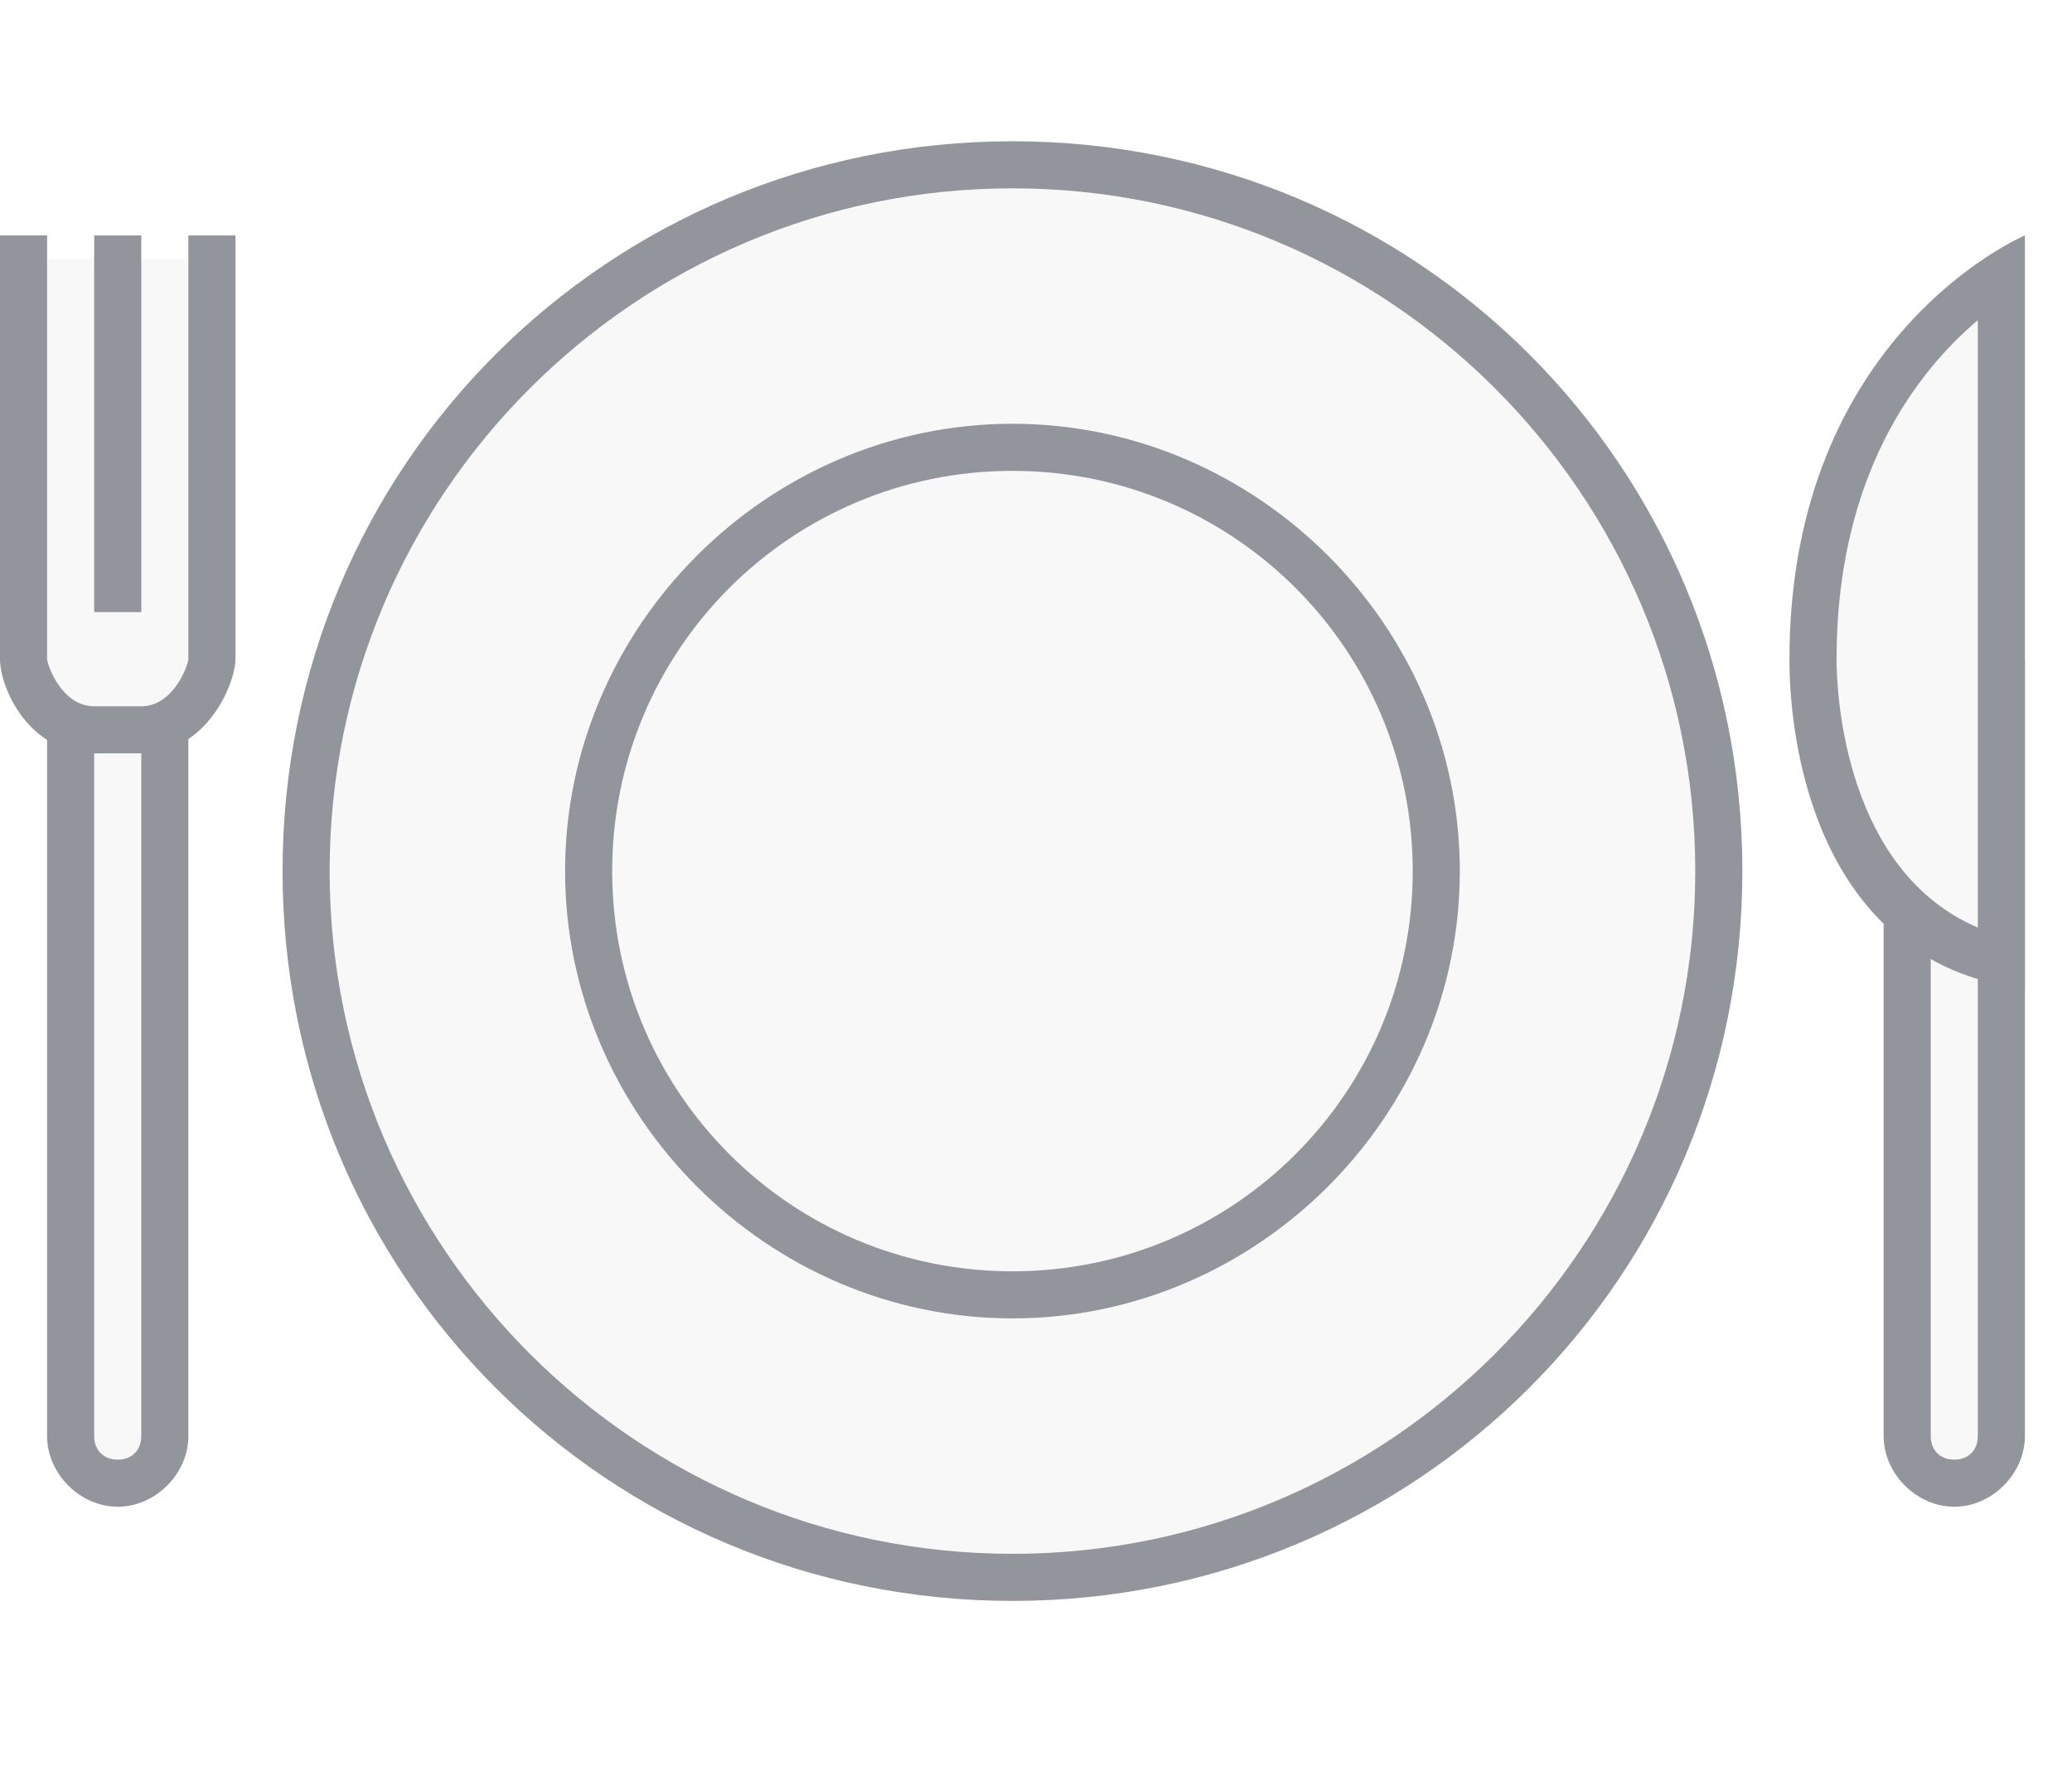
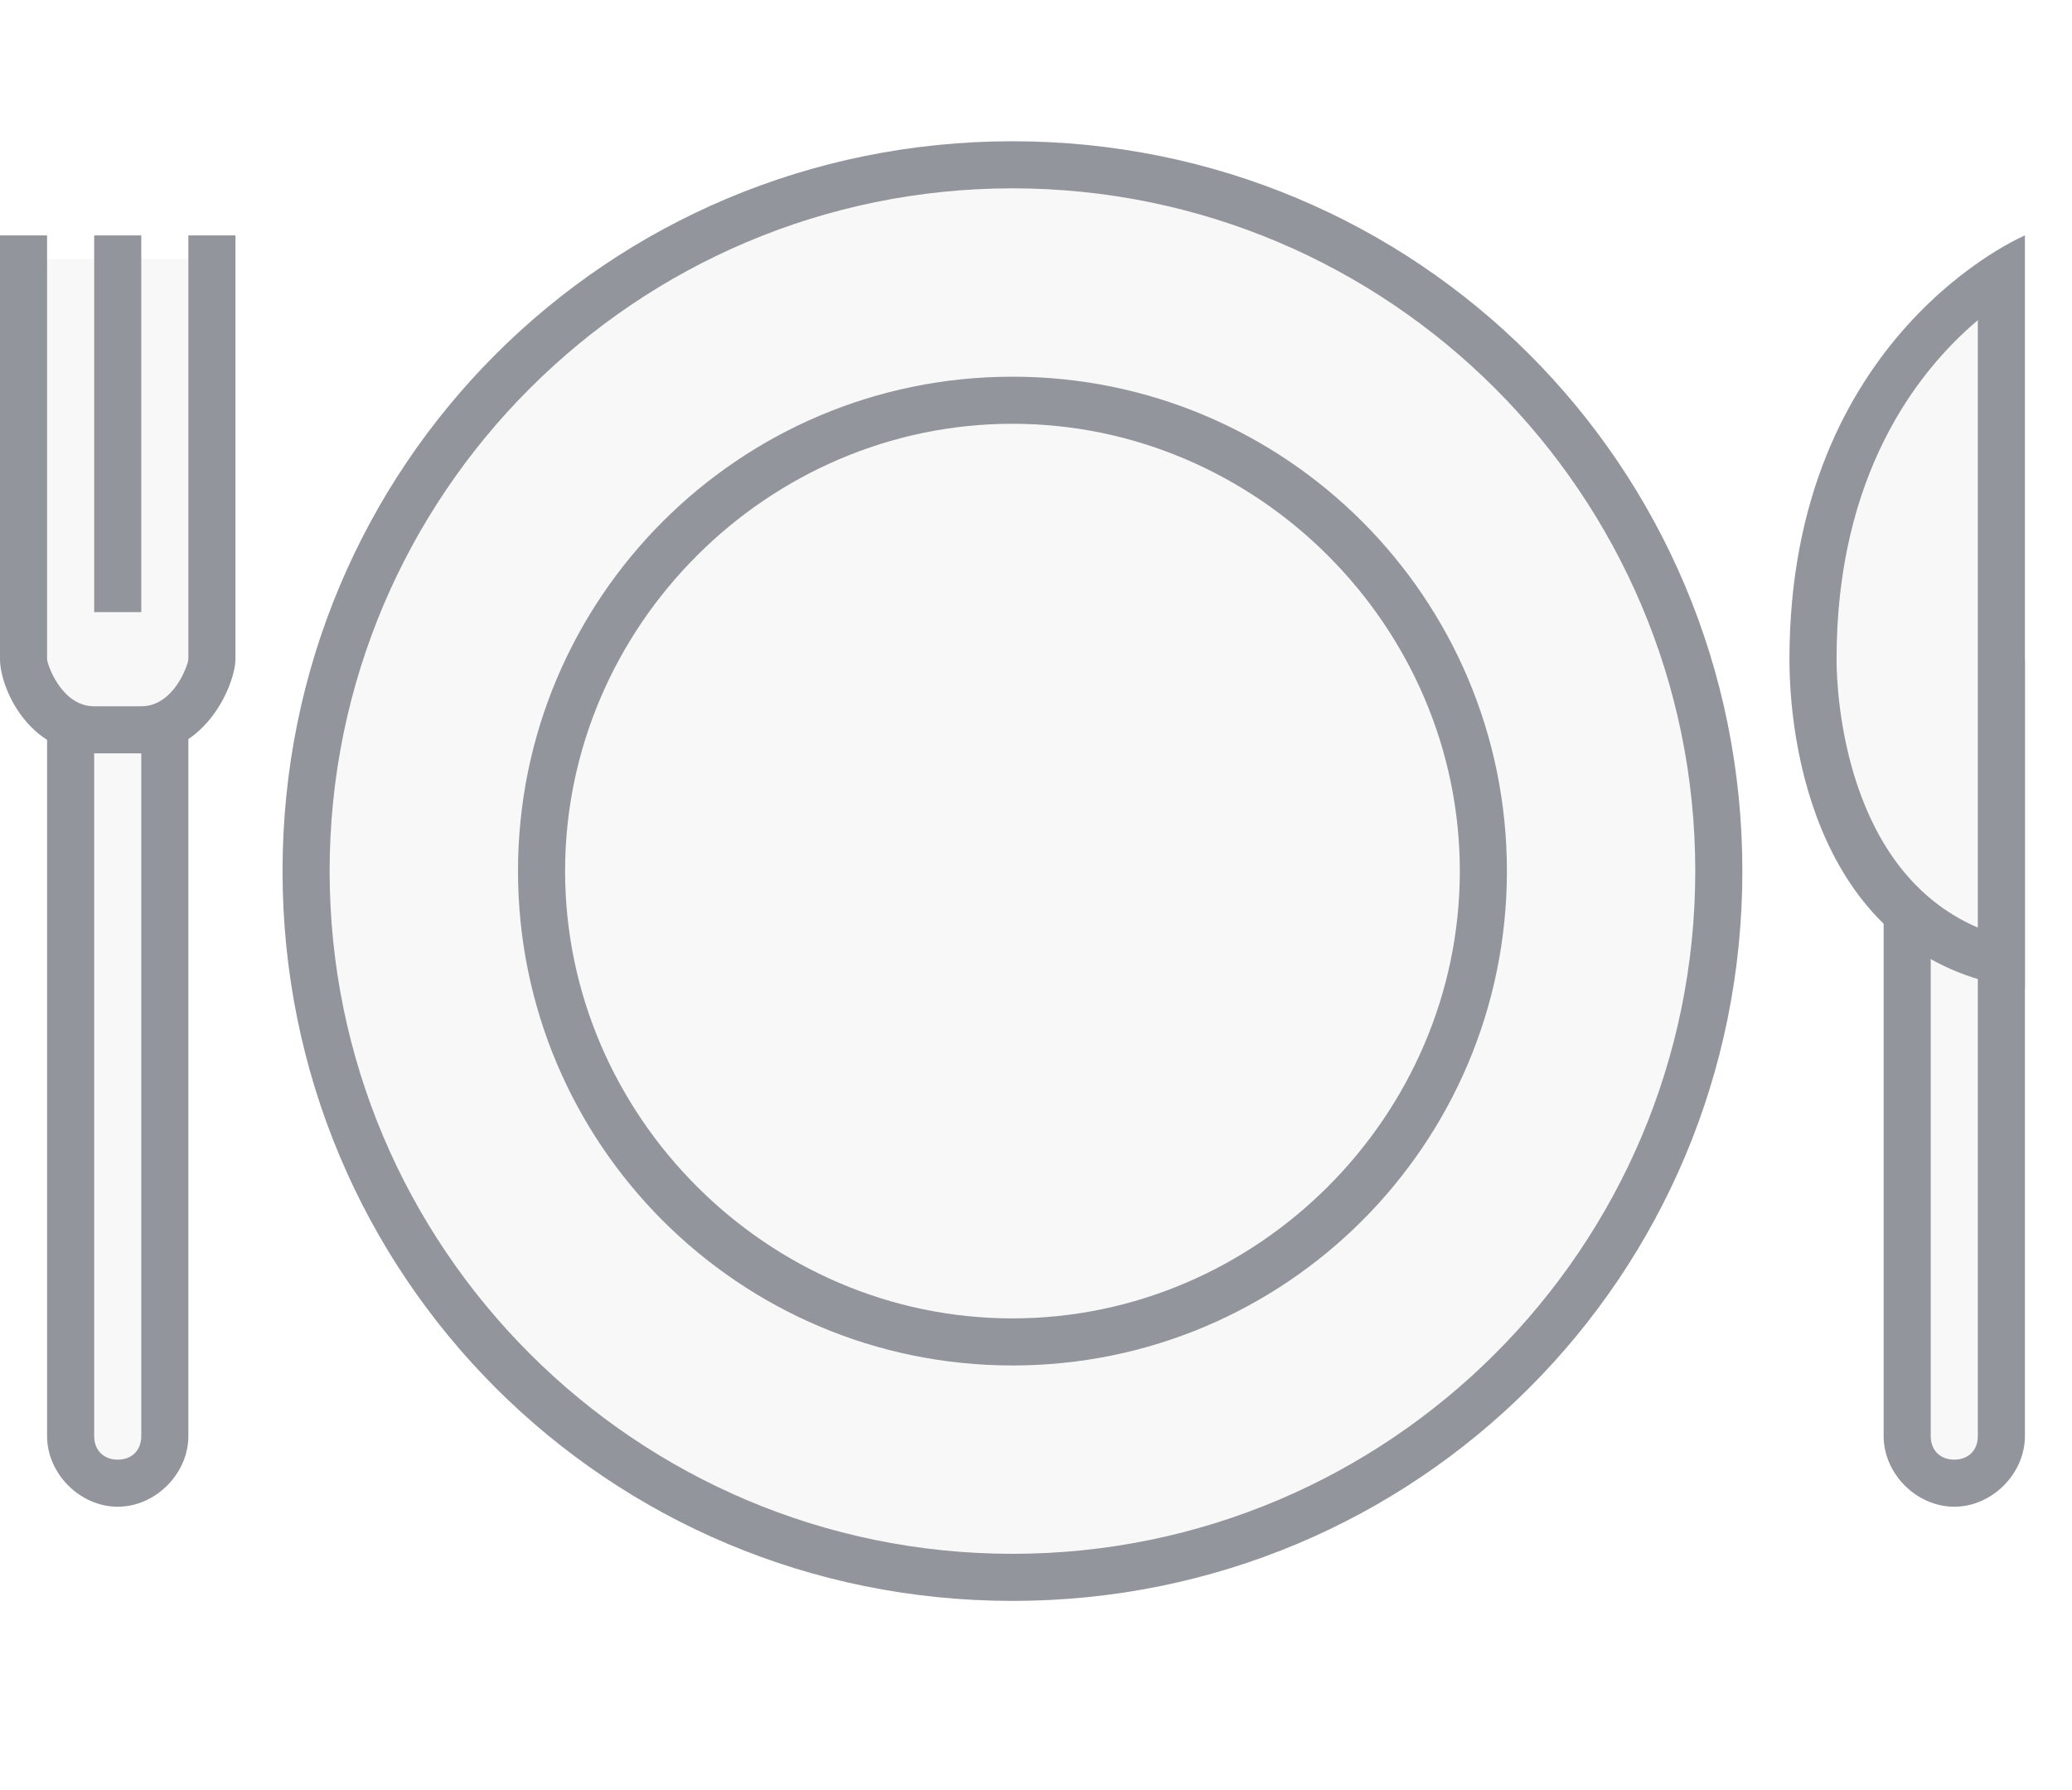
<svg xmlns="http://www.w3.org/2000/svg" version="1.1" id="Layer_1" x="0px" y="0px" viewBox="0 0 44 38" style="enable-background:new 0 0 44 38;" xml:space="preserve">
  <style type="text/css">
	.st0{fill:#F8F8F8;}
	.st1{fill:#93959C;}
</style>
  <g>
-     <path class="st0" d="M21.5,33.5c-8.3,0-15-6.7-15-15s6.7-15,15-15c8.3,0,15,6.7,15,15S29.8,33.5,21.5,33.5z" />
+     <path class="st0" d="M21.5,33.5c-8.3,0-15-6.7-15-15s6.7-15,15-15s15,6.7,15,15S29.8,33.5,21.5,33.5z" />
    <path class="st1" d="M21.5,4c8,0,14.5,6.5,14.5,14.5S29.5,33,21.5,33S7,26.5,7,18.5S13.5,4,21.5,4 M21.5,3C12.9,3,6,9.9,6,18.5   S12.9,34,21.5,34S37,27.1,37,18.5S30.1,3,21.5,3L21.5,3z" />
  </g>
  <g>
-     <path class="st0" d="M21.5,27.5c-5,0-9-4-9-9s4-9,9-9c5,0,9,4,9,9S26.5,27.5,21.5,27.5z" />
+     <path class="st0" d="M21.5,27.5c-5,0-9-4-9-9s4-9,9-9s9,4,9,9S26.5,27.5,21.5,27.5z" />
    <path class="st1" d="M21.5,10c4.7,0,8.5,3.8,8.5,8.5S26.2,27,21.5,27S13,23.2,13,18.5S16.8,10,21.5,10 M21.5,9   c-5.2,0-9.5,4.3-9.5,9.5s4.3,9.5,9.5,9.5s9.5-4.3,9.5-9.5S26.7,9,21.5,9L21.5,9z" />
  </g>
  <g>
    <path class="st0" d="M2.5,31.5c-0.6,0-1-0.4-1-1v-16h2v16C3.5,31.1,3.1,31.5,2.5,31.5z" />
    <path class="st1" d="M3,15v15.5C3,30.8,2.8,31,2.5,31S2,30.8,2,30.5V15H3 M4,14H1v16.5C1,31.3,1.7,32,2.5,32S4,31.3,4,30.5V14L4,14   z" />
  </g>
  <path class="st0" d="M2,15.5c-1,0-1.5-1.2-1.5-1.5V5.5h4V14c0,0.3-0.4,1.5-1.5,1.5H2z" />
-   <path class="st1" d="M4,5v1h0l0,8c0,0.1-0.3,1-1,1H2c-0.7,0-1-0.9-1-1V6V5H0v9c0,0.6,0.6,2,2,2h1c1.4,0,2-1.5,2-2V5H4z" />
+   <path class="st1" d="M4,5v1l0,0v8c0,0.1-0.3,1-1,1H2c-0.7,0-1-0.9-1-1V6V5H0v9c0,0.6,0.6,2,2,2h1c1.4,0,2-1.5,2-2V5H4z" />
  <rect x="2" y="5" class="st1" width="1" height="8" />
  <g>
    <path class="st0" d="M41.5,31.5c-0.6,0-1-0.4-1-1v-16h2v16C42.5,31.1,42.1,31.5,41.5,31.5z" />
    <path class="st1" d="M42,15v15.5c0,0.3-0.2,0.5-0.5,0.5S41,30.8,41,30.5V15H42 M43,14h-3v16.5c0,0.8,0.7,1.5,1.5,1.5   s1.5-0.7,1.5-1.5V14L43,14z" />
  </g>
  <g>
    <path class="st0" d="M42.5,20.4c-3.8-0.9-4-5.5-4-6.4c0-4.9,2.7-7.3,4-8.1V20.4z" />
    <g>
      <path class="st1" d="M42,6.8v12.9c-2.8-1.2-3-4.9-3-5.7C39,10.1,40.7,7.9,42,6.8 M43,5c0,0-5,2.1-5,9c0,2.2,0.8,6.5,5,7V5L43,5z" />
    </g>
  </g>
+   <g>
+     <path class="st0" d="M21.5,28.5c-5.5,0-10-4.5-10-10s4.5-10,10-10c5.5,0,10,4.5,10,10S27,28.5,21.5,28.5z" />
+     <path class="st1" d="M21.5,9c5.2,0,9.5,4.3,9.5,9.5S26.7,28,21.5,28S12,23.7,12,18.5S16.3,9,21.5,9 M21.5,8C15.7,8,11,12.7,11,18.5   S15.7,29,21.5,29S32,24.3,32,18.5S27.3,8,21.5,8L21.5,8z" />
+   </g>
</svg>
